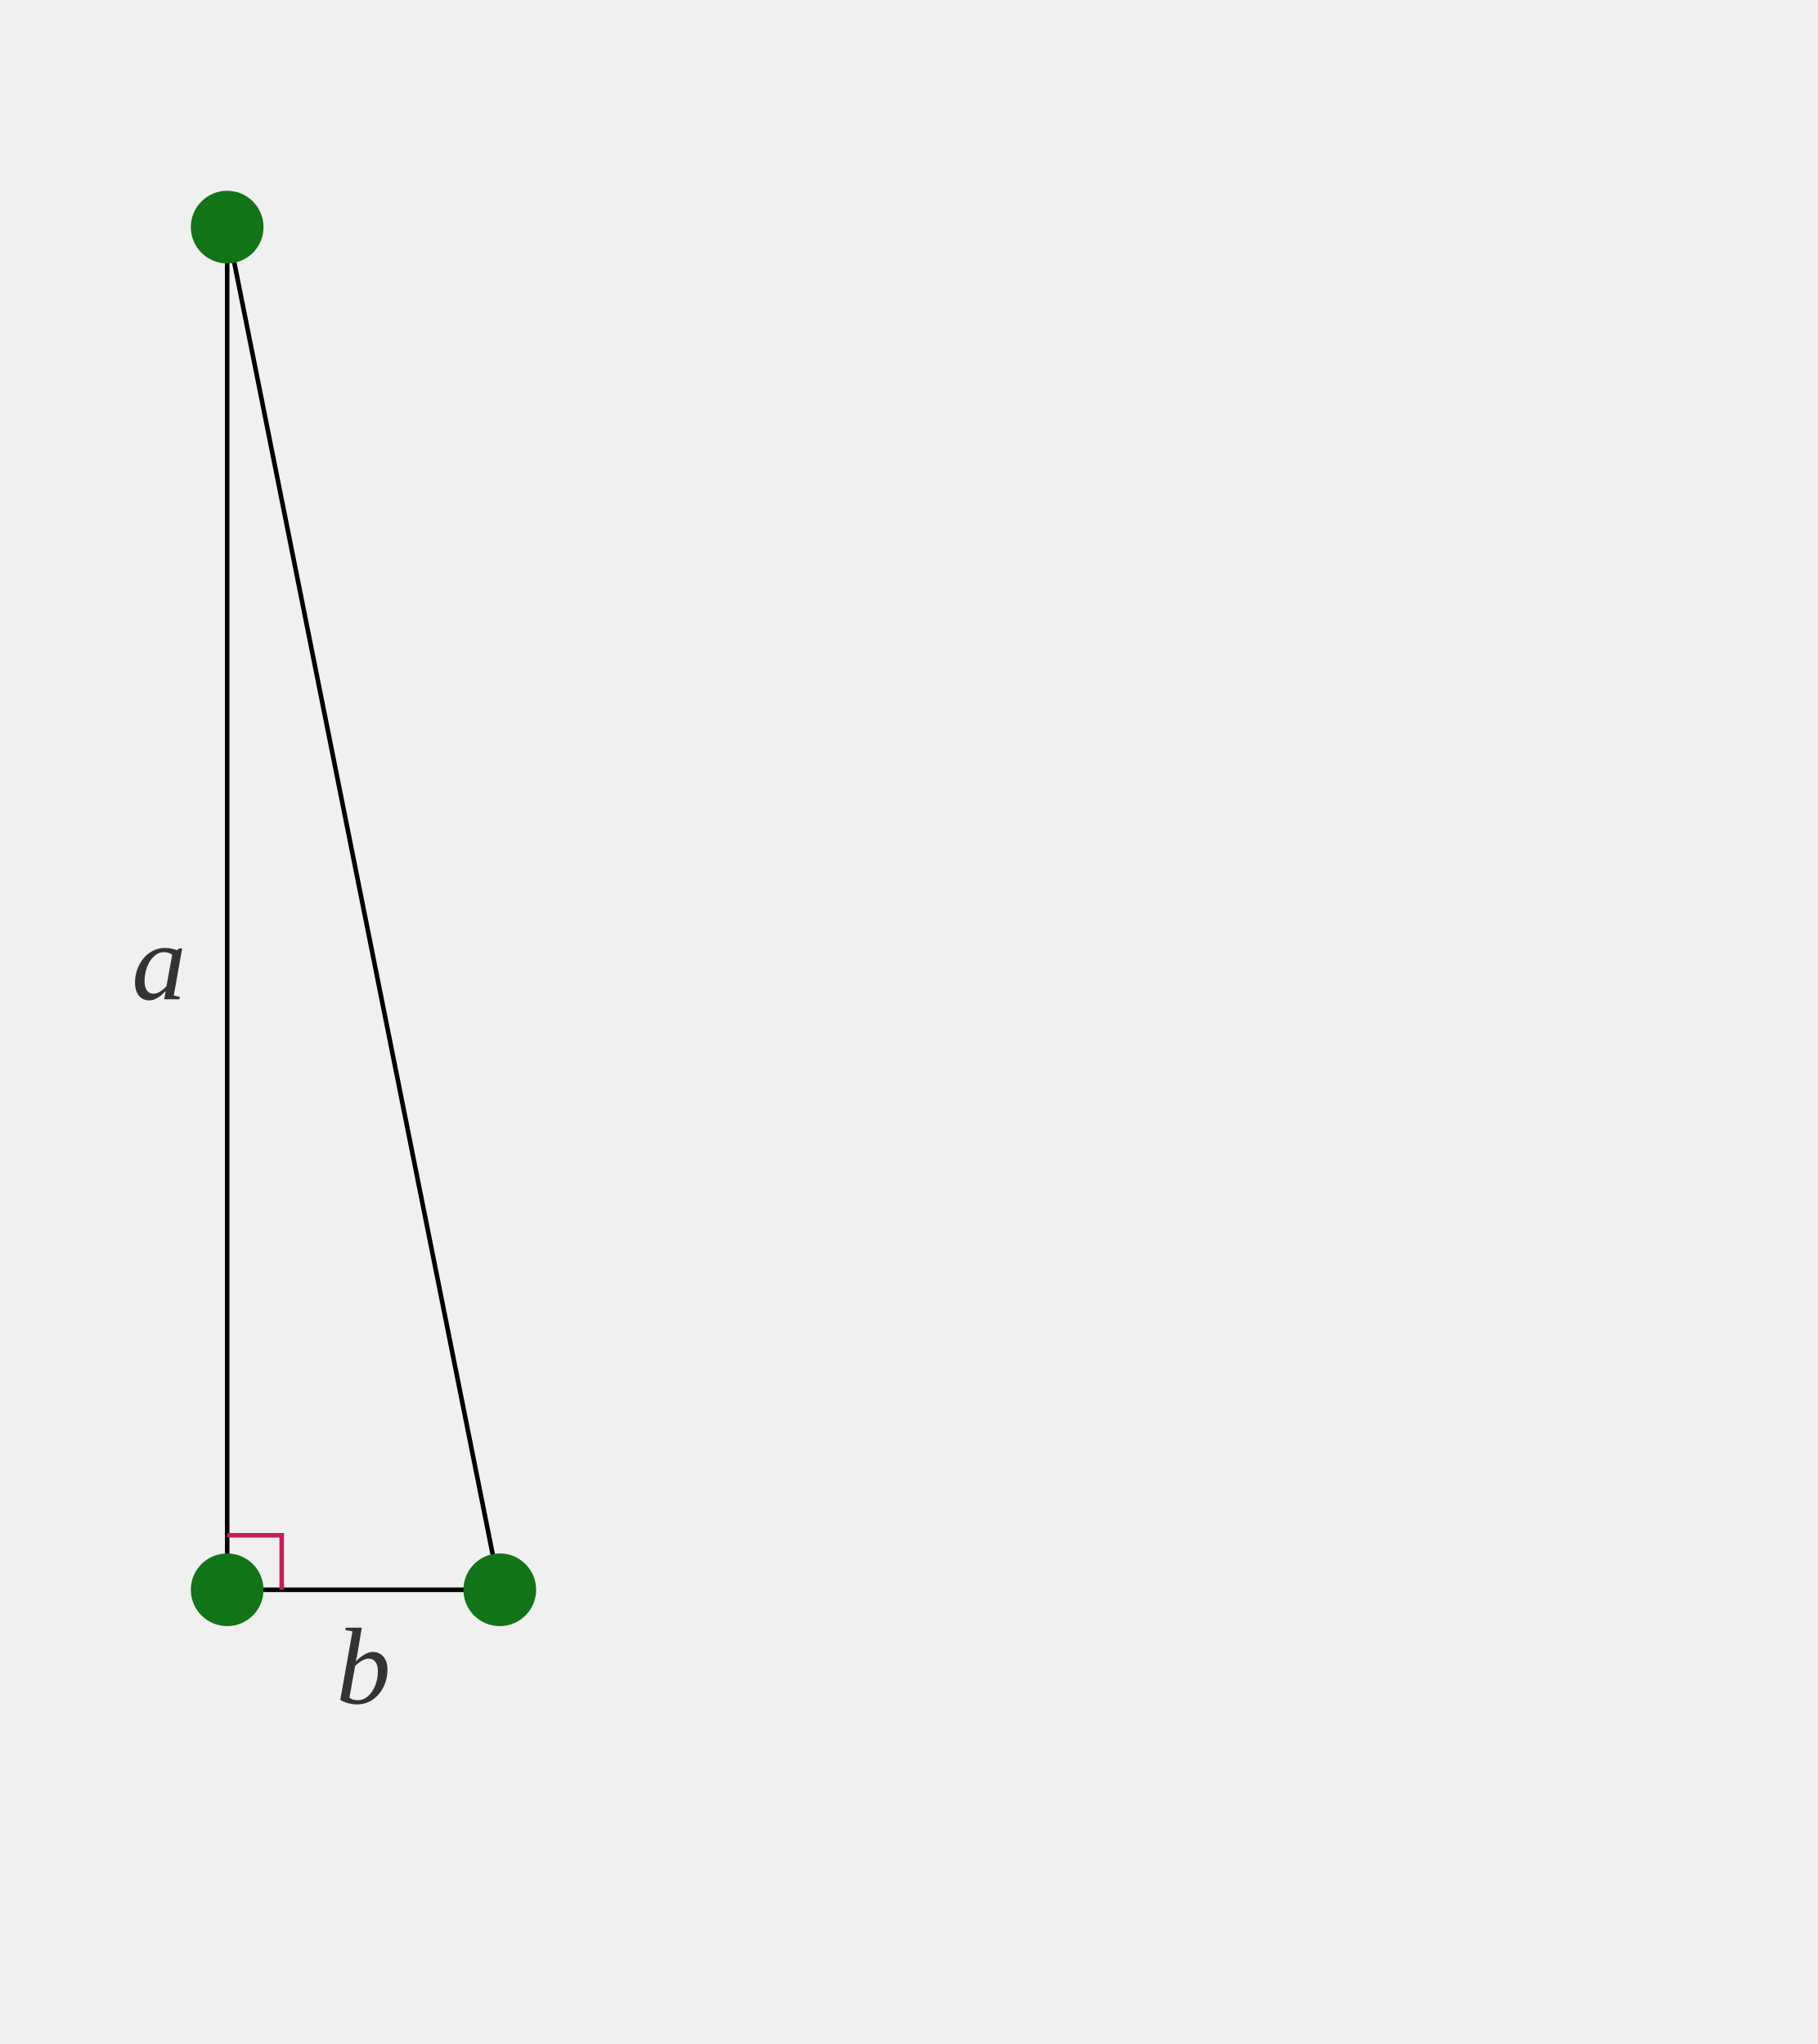
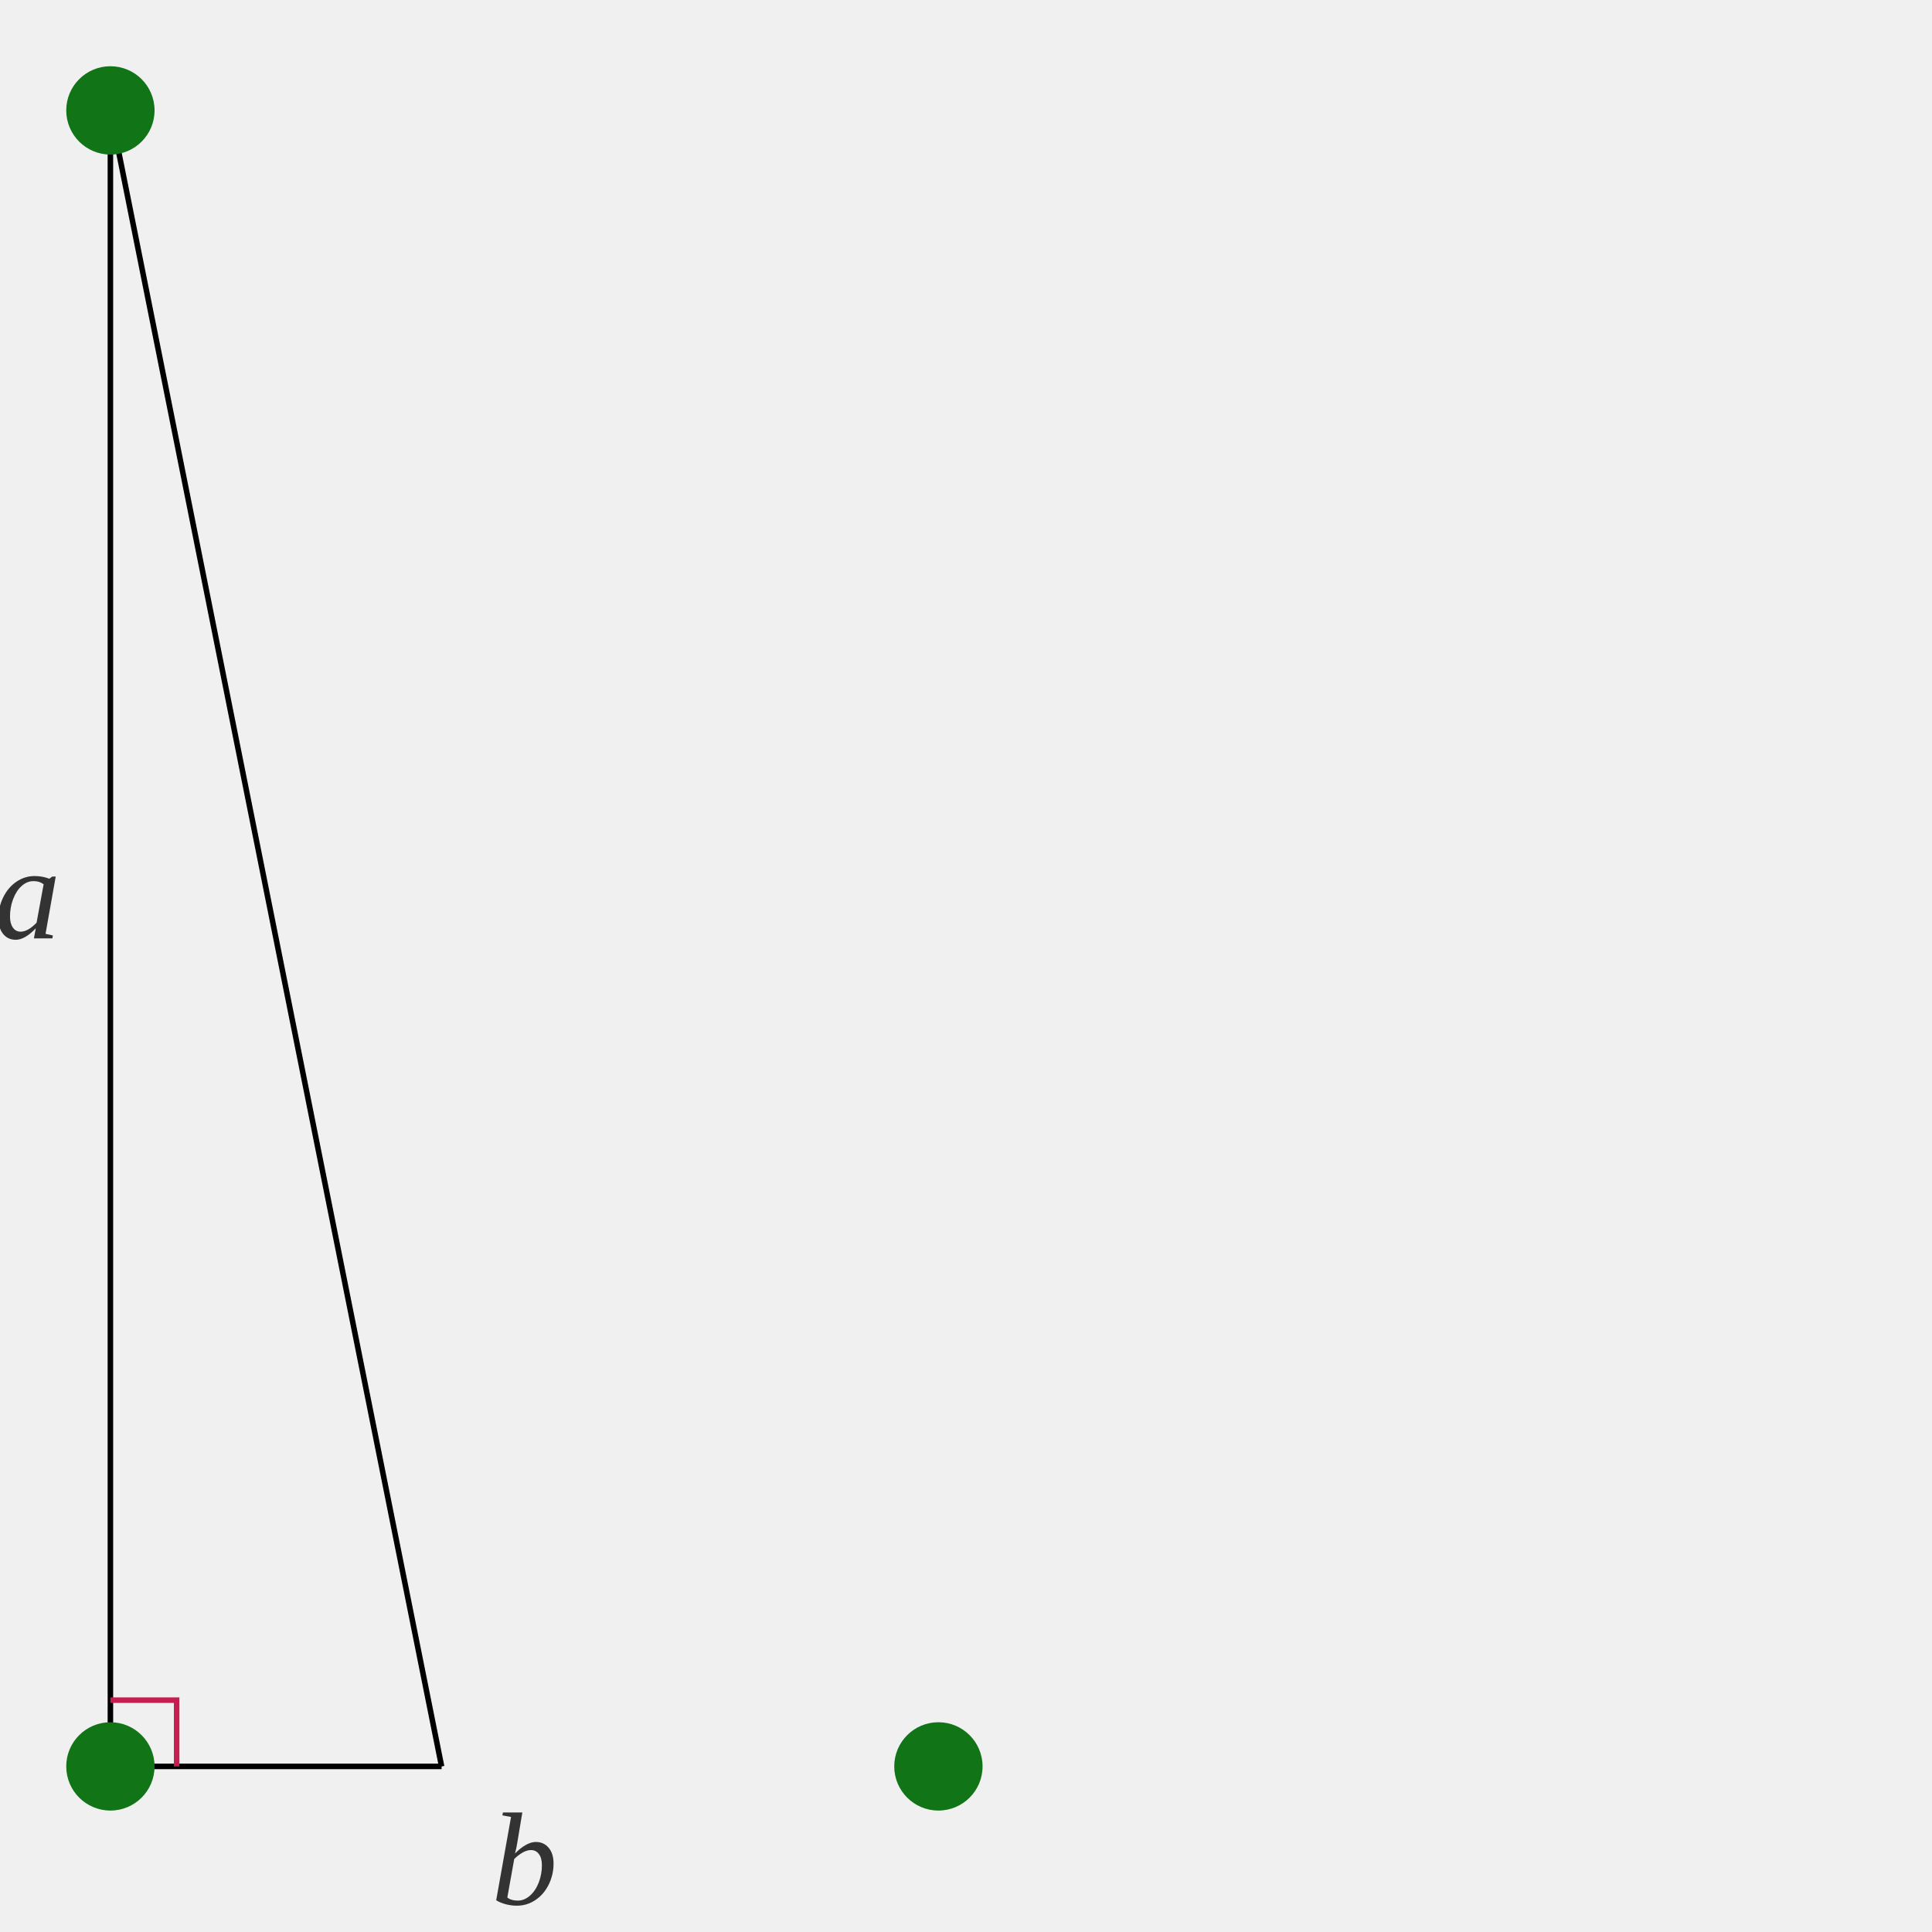
- <svg xmlns="http://www.w3.org/2000/svg" viewBox="-50 -50 400 450">
+ <svg xmlns="http://www.w3.org/2000/svg" viewBox="-20 -20 350 350">
  <line class="line" x1="60" y1="300" x2="0" y2="0" id="L1" />
  <line class="line" x1="0" y1="0" x2="0" y2="300" id="L2" />
  <line class="line" x1="0" y1="300" x2="60" y2="300" id="L3" />
-   <circle class="draggable anim_hide" cx="60" cy="300" r="8" id="P1" />
+   <circle class="draggable anim_hide" cx="150" cy="300" r="8" id="P1" />
  <circle class="draggable anim_hide" cx="0" cy="0" r="8" id="P2" />
  <circle class="draggable anim_hide" cx="0" cy="300" r="8" id="P3" />
-   <text id="M11" class="marker" x="30" y="325">
+   <text id="M11" class="marker" x="75" y="325">
    <animateTransform class="anim_move" id="M_TRANS11" dur="0.2s" begin="TRANS1.end" attributeName="transform" type="translate" fill="freeze" />b
  </text>
-   <text id="M22" class="marker" x="-15" y="170">
+   <text id="M22" class="marker" x="-15" y="150">
    <animateTransform class="anim_move" id="M_TRANS22" dur="0.2s" begin="TRANS4.end" attributeName="transform" type="translate" fill="freeze" />a
  </text>
  <polyline class="side_angle anim_hide" points="0 288 12 288 12 300" />
  <style>
  .marker{
      fill: rgb(51, 51, 51); 
      font-size: 24px; 
      font-style: italic; 
      font-weight: 500; 
      white-space: pre; 
      text-anchor: middle;
  }
  .triangle{
    fill: white;
    stroke: grey;
    //stroke-dasharray : 5;
   }
  .side_angle{
    fill: none;
    stroke: rgb(199, 30, 81);
    }
  .draggable{
    fill: rgb(17, 116, 23);
  }
  .line{
    stroke: rgb(0,0,0);
  }
  .show{
    stroke: rgb(0,0,255);
    stroke-width: 3;
   }
</style>
</svg>
